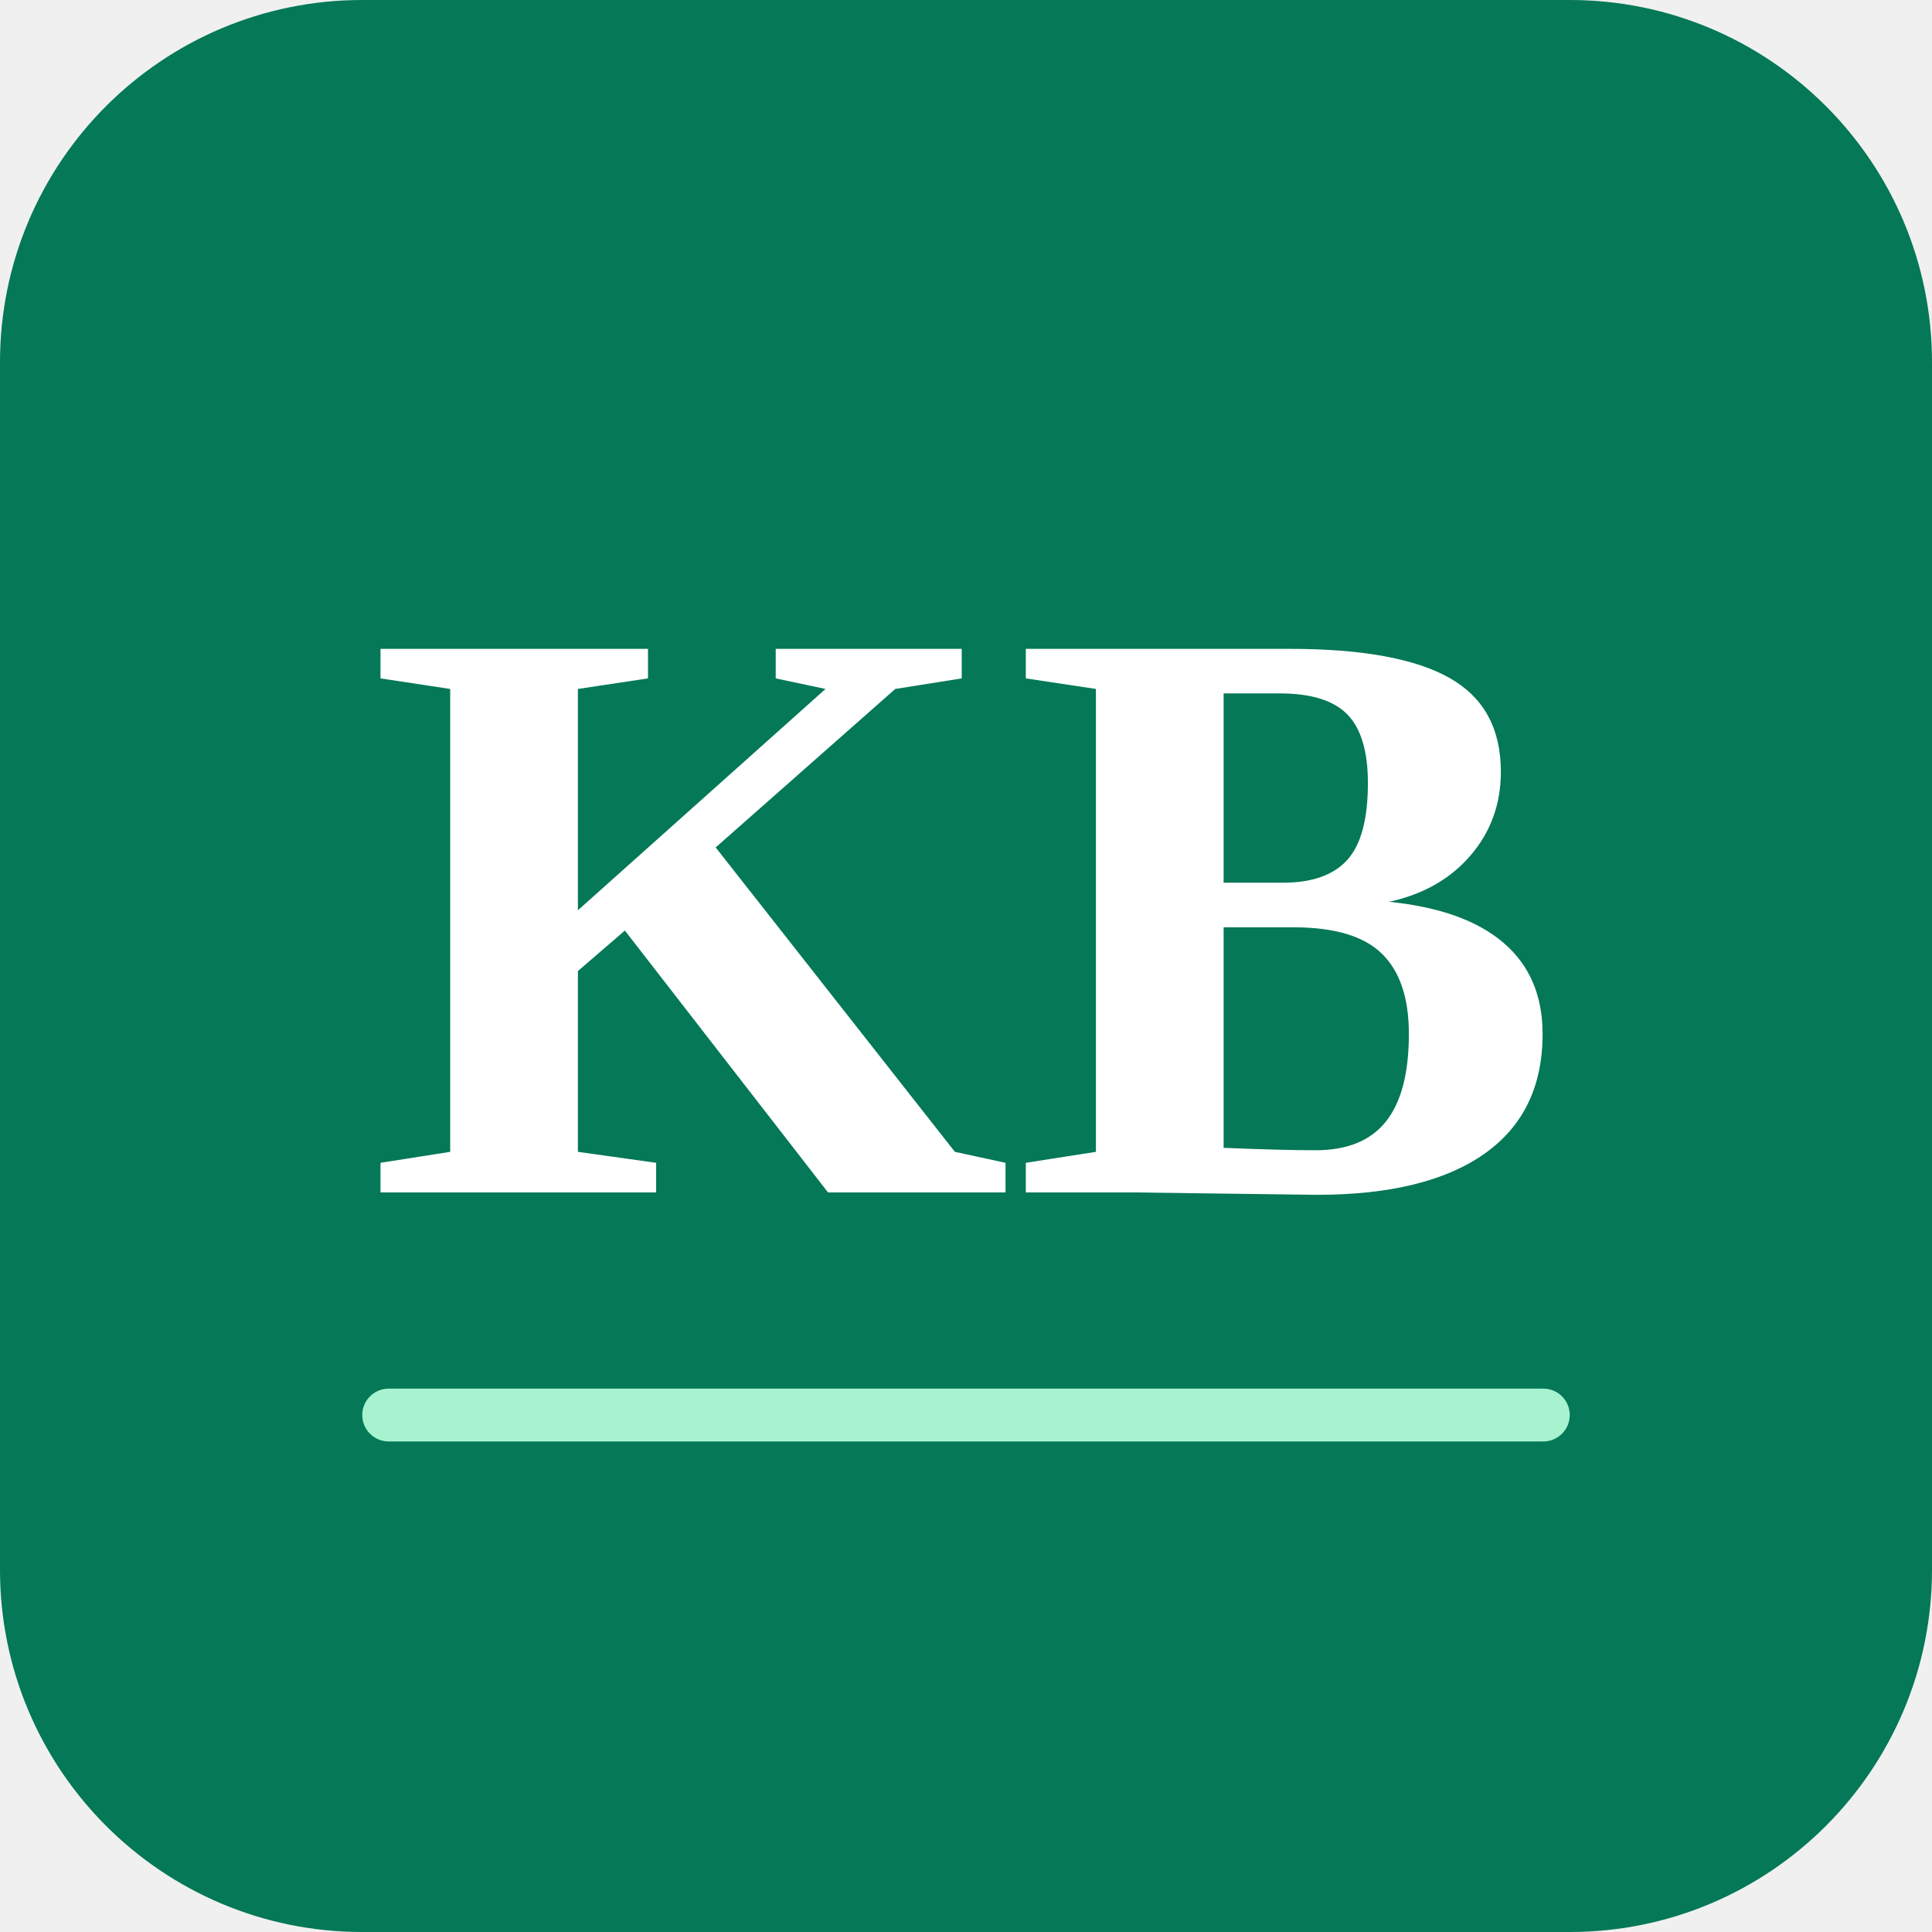
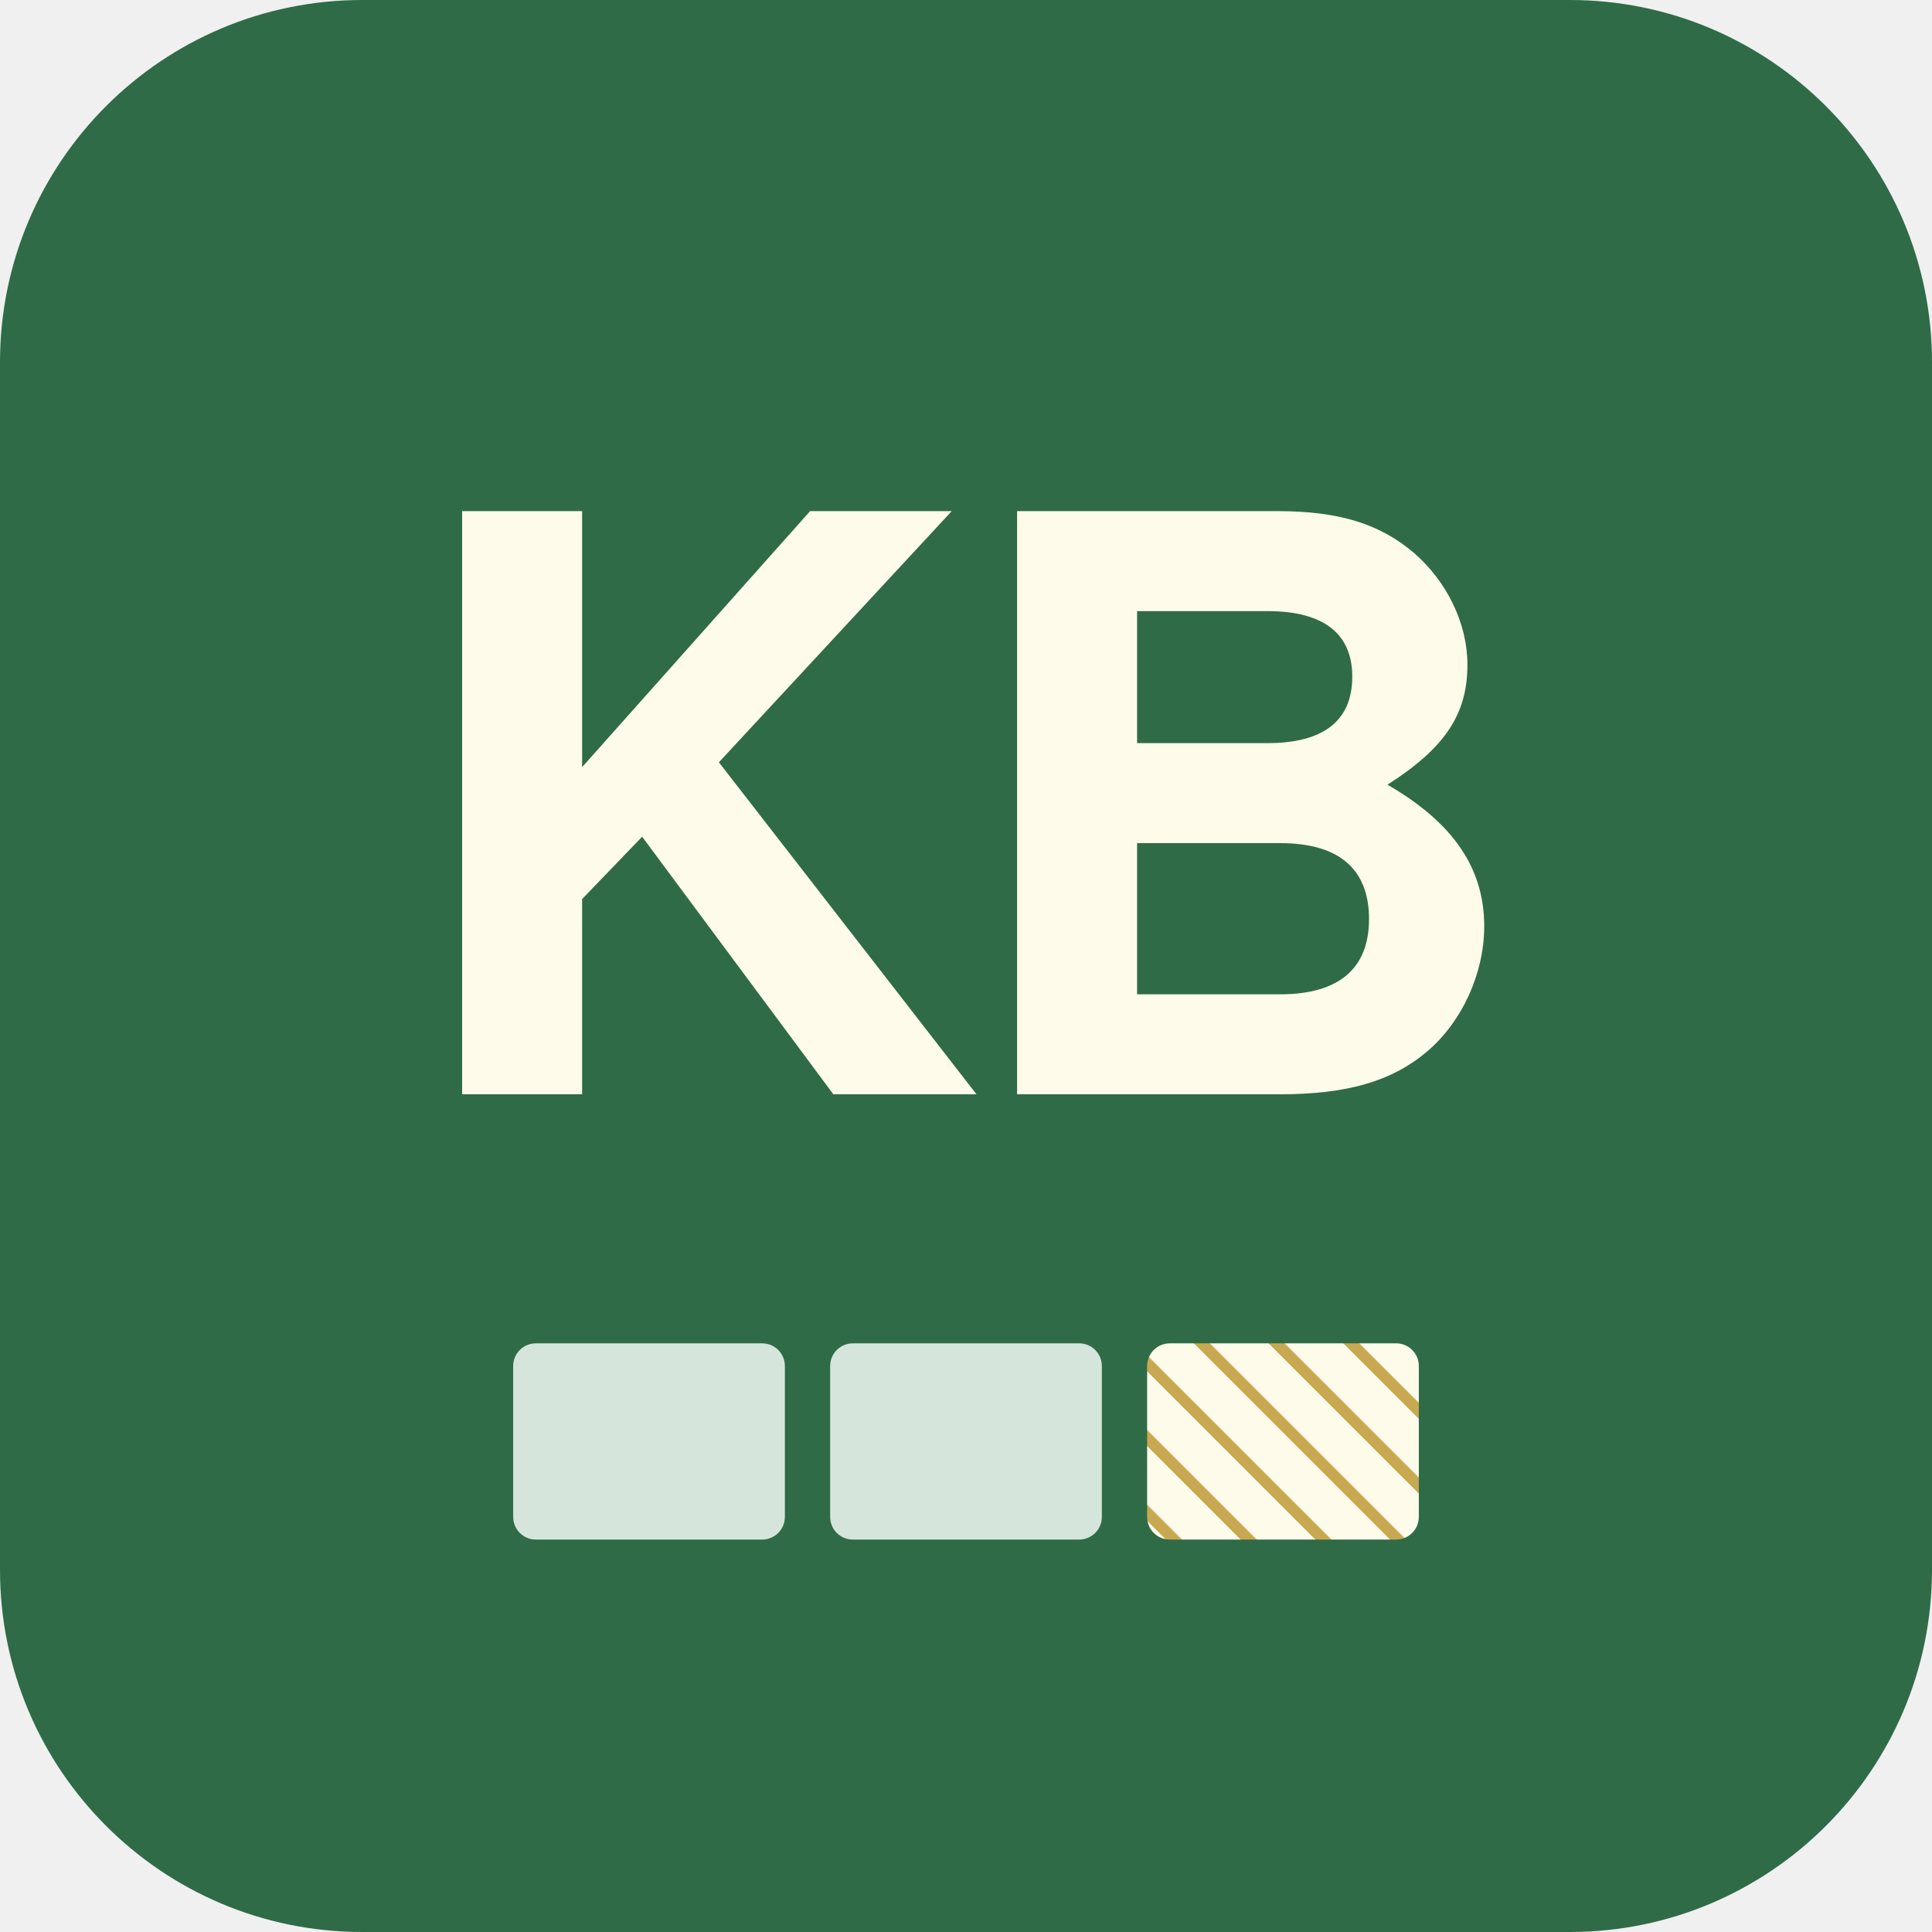
<svg xmlns="http://www.w3.org/2000/svg" viewBox="0 0 512 512">
-   <rect width="512" height="512" rx="96" fill="#047857" />
-   <text x="256" y="316" font-family="Georgia, 'Times New Roman', serif" font-size="220" font-weight="bold" fill="#fff" text-anchor="middle">KB</text>
-   <rect x="96" y="368" width="320" height="14" rx="7" fill="#a7f3d0" />
+   <defs>
+     <pattern id="hatch" width="14" height="14" patternTransform="rotate(-45)" patternUnits="userSpaceOnUse">
+       <rect width="14" height="14" fill="#fffbea" />
+       <rect width="3" height="14" fill="#c8a951" />
+     </pattern>
+   </defs>
+   <rect width="512" height="512" rx="96" fill="#2f6b47" />
+   <text x="256" y="290" font-family="Helvetica Neue, Helvetica, Arial, sans-serif" font-size="212" font-weight="700" letter-spacing="-6" fill="#fffbea" text-anchor="middle">KB</text>
+   <g>
+     <rect x="136" y="356" width="72" height="52" rx="6" fill="#d6e5dc" />
+     <rect x="220" y="356" width="72" height="52" rx="6" fill="#d6e5dc" />
+     <rect x="304" y="356" width="72" height="52" rx="6" fill="url(#hatch)" />
+   </g>
</svg>
